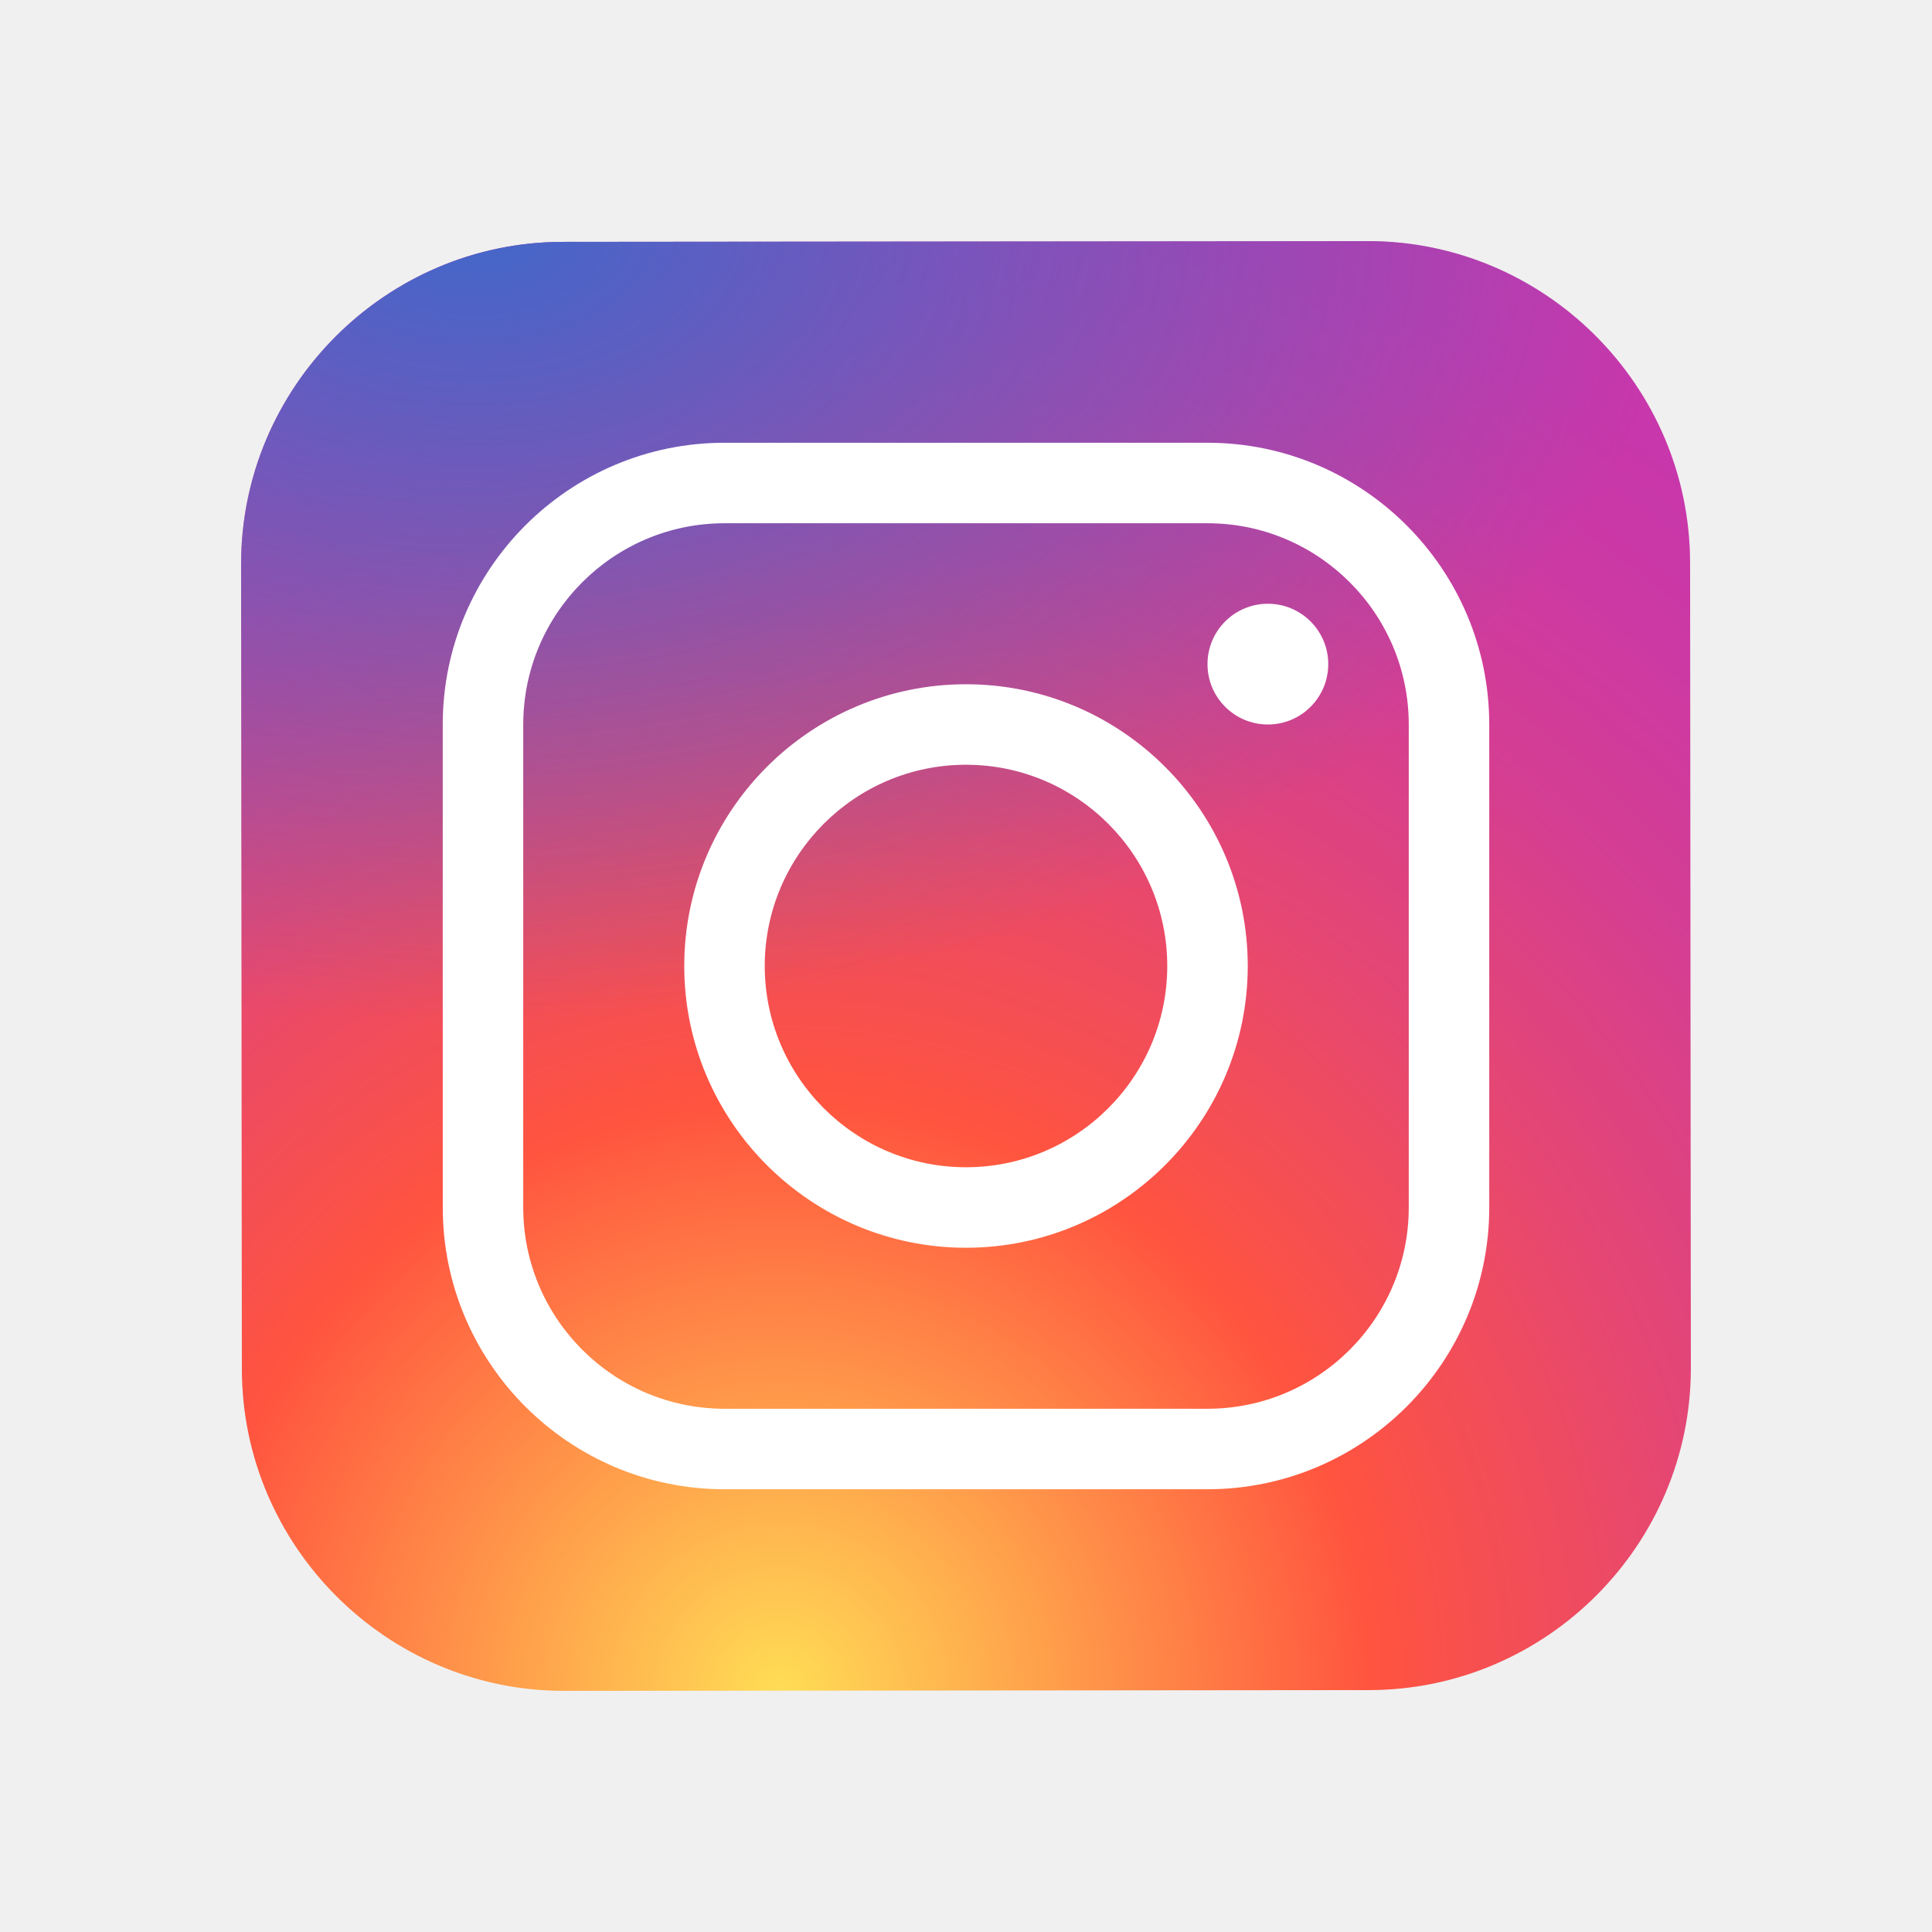
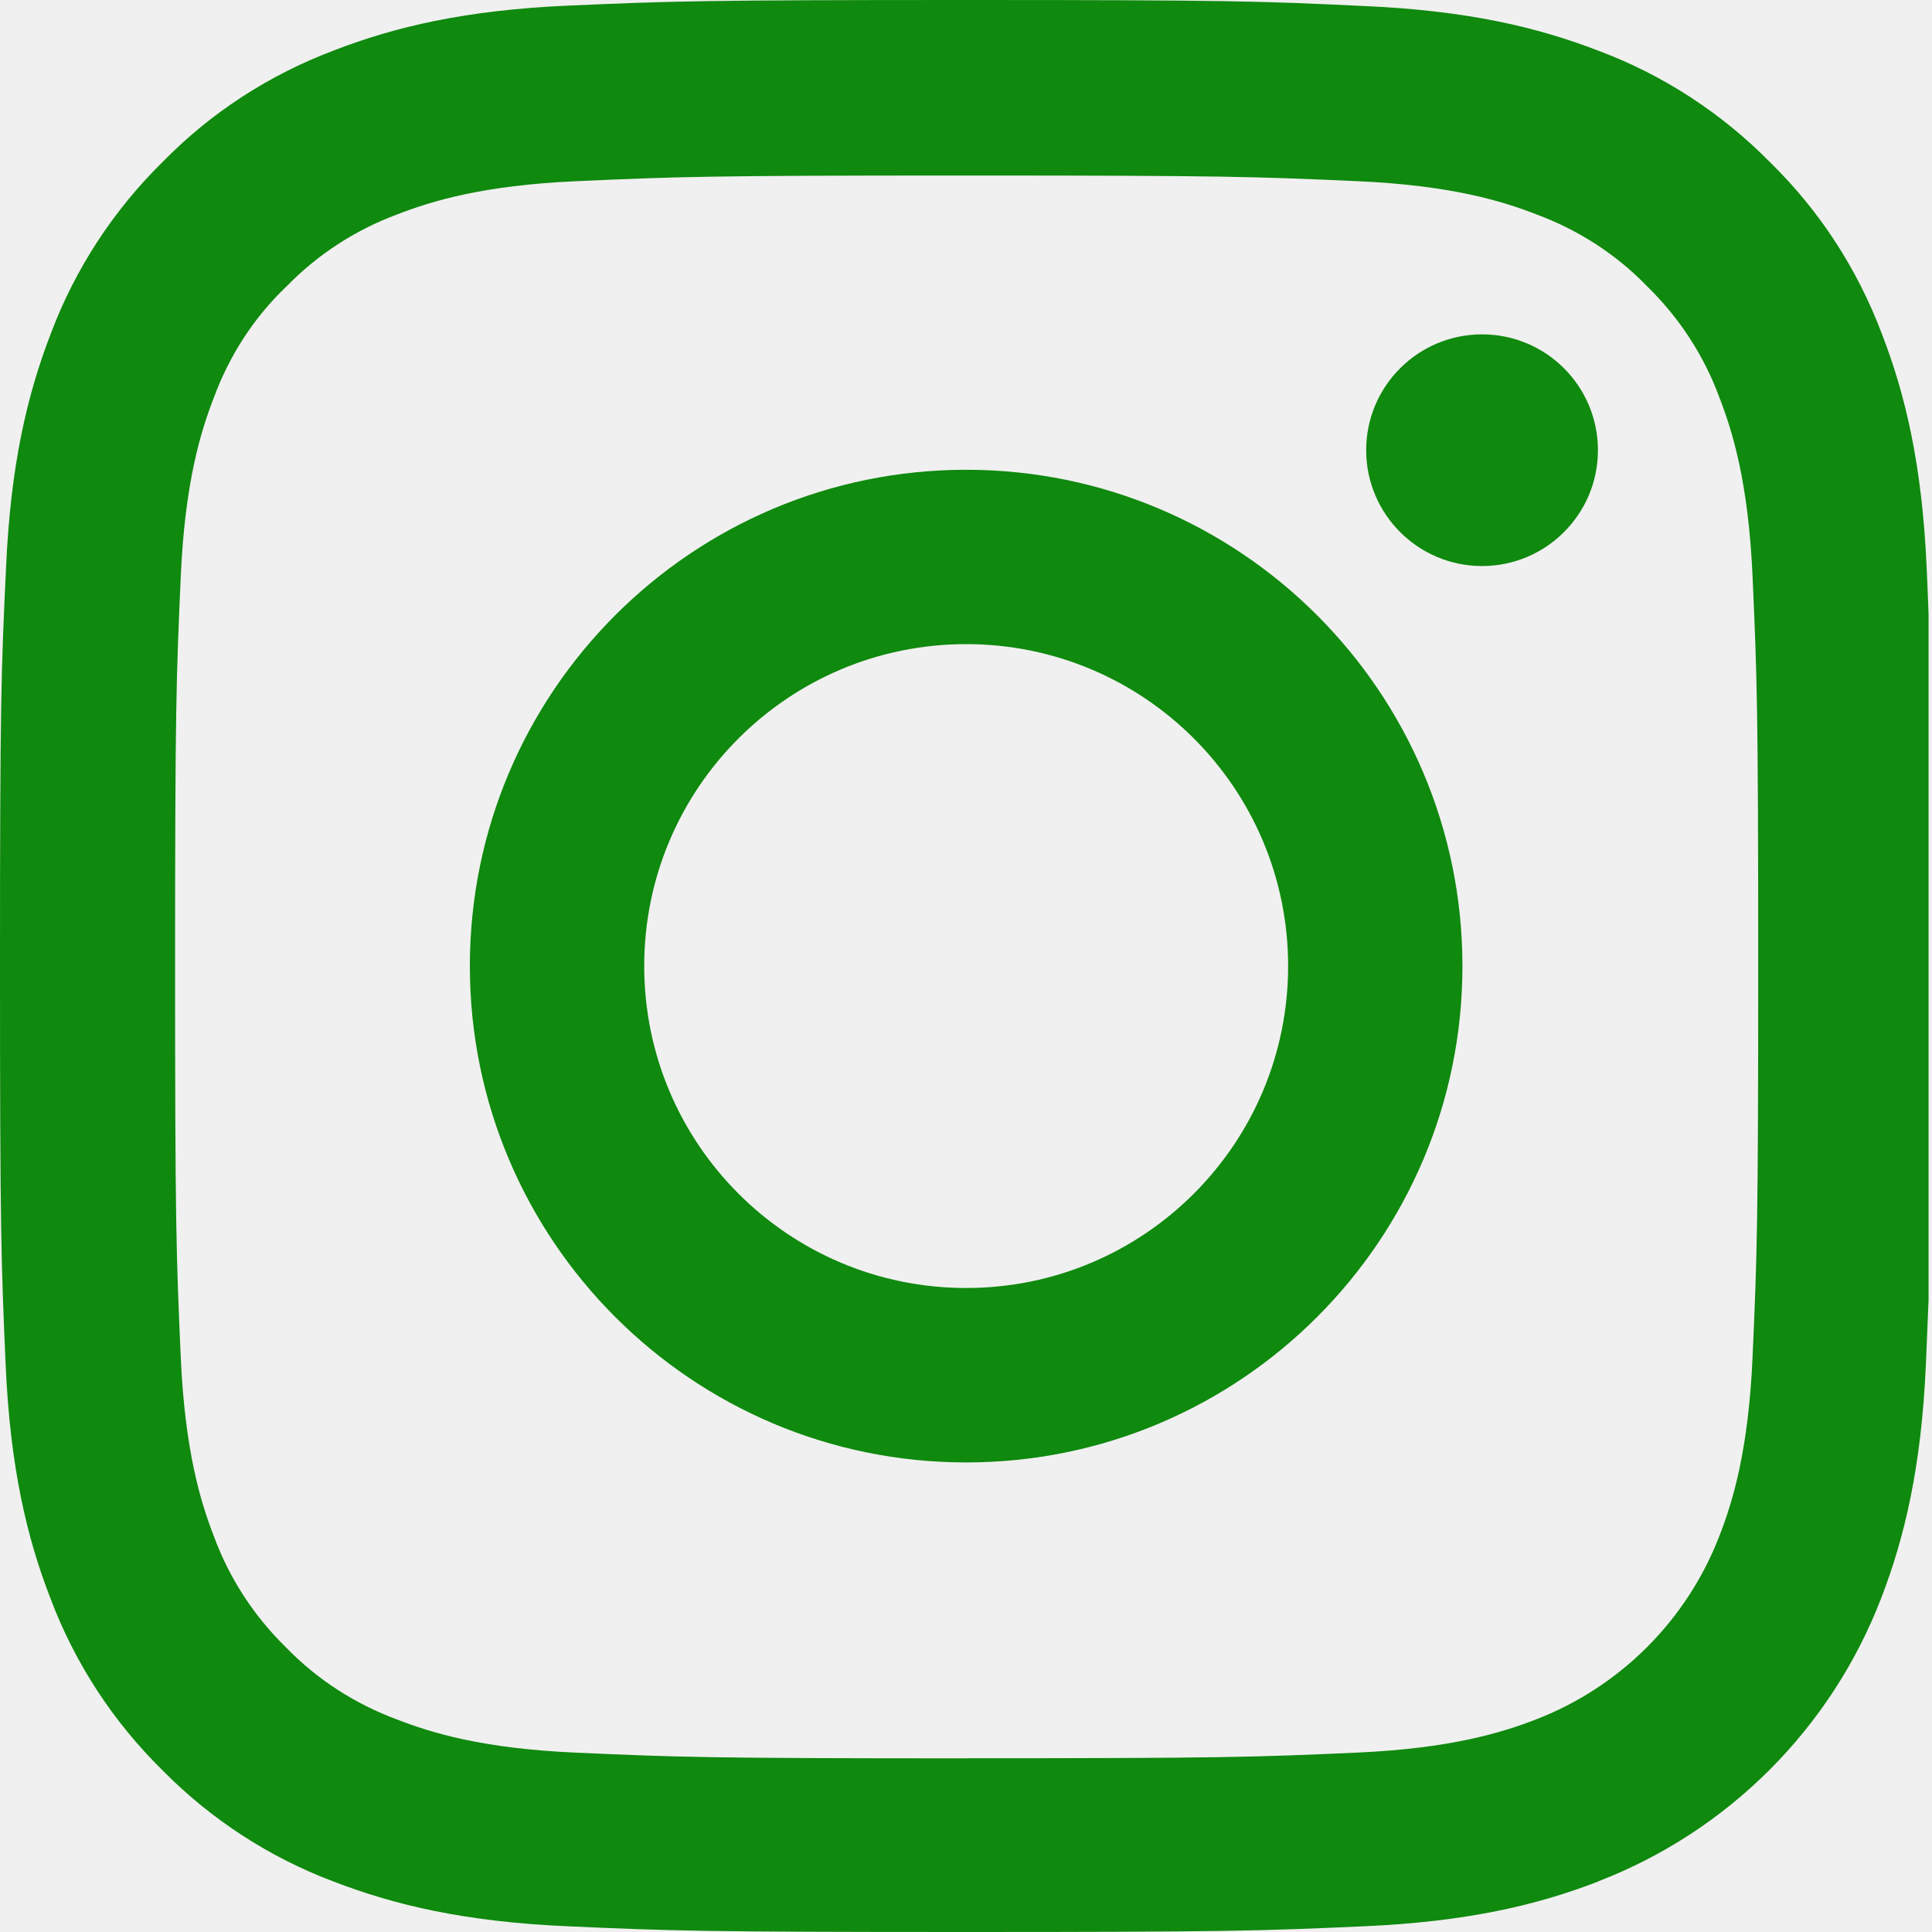
- <svg xmlns="http://www.w3.org/2000/svg" viewBox="0 0 48 48" width="240px" height="240px">
-   <radialGradient id="yOrnnhliCrdS2gy~4tD8ma" cx="19.38" cy="42.035" r="44.899" gradientUnits="userSpaceOnUse">
-     <stop offset="0" stop-color="#fd5" />
-     <stop offset=".328" stop-color="#ff543f" />
-     <stop offset=".348" stop-color="#fc5245" />
-     <stop offset=".504" stop-color="#e64771" />
-     <stop offset=".643" stop-color="#d53e91" />
-     <stop offset=".761" stop-color="#cc39a4" />
-     <stop offset=".841" stop-color="#c837ab" />
-   </radialGradient>
-   <path fill="url(#yOrnnhliCrdS2gy~4tD8ma)" d="M34.017,41.99l-20,0.019c-4.4,0.004-8.003-3.592-8.008-7.992l-0.019-20 c-0.004-4.4,3.592-8.003,7.992-8.008l20-0.019c4.4-0.004,8.003,3.592,8.008,7.992l0.019,20 C42.014,38.383,38.417,41.986,34.017,41.99z" />
-   <radialGradient id="yOrnnhliCrdS2gy~4tD8mb" cx="11.786" cy="5.54" r="29.813" gradientTransform="matrix(1 0 0 .6663 0 1.849)" gradientUnits="userSpaceOnUse">
-     <stop offset="0" stop-color="#4168c9" />
-     <stop offset=".999" stop-color="#4168c9" stop-opacity="0" />
-   </radialGradient>
-   <path fill="url(#yOrnnhliCrdS2gy~4tD8mb)" d="M34.017,41.99l-20,0.019c-4.4,0.004-8.003-3.592-8.008-7.992l-0.019-20 c-0.004-4.4,3.592-8.003,7.992-8.008l20-0.019c4.4-0.004,8.003,3.592,8.008,7.992l0.019,20 C42.014,38.383,38.417,41.986,34.017,41.99z" />
-   <path fill="#fff" d="M24,31c-3.859,0-7-3.14-7-7s3.141-7,7-7s7,3.14,7,7S27.859,31,24,31z M24,19c-2.757,0-5,2.243-5,5 s2.243,5,5,5s5-2.243,5-5S26.757,19,24,19z" />
-   <circle cx="31.5" cy="16.5" r="1.5" fill="#fff" />
-   <path fill="#fff" d="M30,37H18c-3.859,0-7-3.14-7-7V18c0-3.86,3.141-7,7-7h12c3.859,0,7,3.14,7,7v12 C37,33.86,33.859,37,30,37z M18,13c-2.757,0-5,2.243-5,5v12c0,2.757,2.243,5,5,5h12c2.757,0,5-2.243,5-5V18c0-2.757-2.243-5-5-5H18z" />
+ <svg xmlns="http://www.w3.org/2000/svg" width="45" height="45" viewBox="0 0 45 45" fill="none">
+   <path d="M37.228 43.82C40.252 42.652 42.643 40.261 43.812 37.236C44.365 35.803 44.752 34.168 44.858 31.777C44.882 31.217 44.902 30.747 44.92 30.275V14.299C44.907 13.966 44.894 13.618 44.876 13.228C44.77 10.837 44.383 9.194 43.83 7.77C43.259 6.258 42.379 4.904 41.229 3.78C40.103 2.636 38.741 1.748 37.245 1.187C35.813 0.633 34.178 0.246 31.787 0.141C29.378 0.026 28.613 0 22.504 0C16.395 0 15.629 0.026 13.23 0.131C10.839 0.236 9.196 0.624 7.771 1.177C6.259 1.748 4.905 2.628 3.78 3.78C2.637 4.905 1.749 6.268 1.187 7.761C0.633 9.194 0.246 10.829 0.141 13.22C0.026 15.629 0 16.394 0 22.504C0 28.614 0.026 29.379 0.131 31.779C0.236 34.17 0.624 35.814 1.178 37.237C1.749 38.749 2.637 40.103 3.78 41.229C4.905 42.371 6.268 43.26 7.763 43.822C9.196 44.375 10.83 44.762 13.222 44.867C15.621 44.974 16.386 45 22.496 45C28.606 45 29.369 44.974 31.77 44.867C34.161 44.762 35.804 44.375 37.229 43.822L37.228 43.82ZM22.512 40.955C16.508 40.955 15.787 40.928 13.422 40.823C11.224 40.727 10.038 40.357 9.247 40.05C8.272 39.689 7.384 39.118 6.662 38.371C5.915 37.641 5.343 36.763 4.983 35.786C4.676 34.995 4.307 33.799 4.21 31.611C4.105 29.238 4.078 28.526 4.078 22.521C4.078 16.516 4.105 15.795 4.21 13.432C4.307 11.234 4.676 10.047 4.983 9.256C5.344 8.28 5.915 7.392 6.672 6.672C7.4 5.925 8.28 5.354 9.255 4.993C10.046 4.686 11.242 4.316 13.43 4.22C15.803 4.114 16.516 4.088 22.519 4.088C28.523 4.088 29.245 4.114 31.61 4.22C33.807 4.316 34.994 4.686 35.785 4.993C36.76 5.354 37.648 5.925 38.368 6.672C39.115 7.402 39.688 8.28 40.047 9.256C40.355 10.047 40.724 11.242 40.821 13.432C40.926 15.805 40.952 16.517 40.952 22.521C40.952 28.524 40.926 29.228 40.821 31.602C40.724 33.799 40.355 34.986 40.047 35.777C39.291 37.738 37.735 39.294 35.775 40.049C34.984 40.356 33.789 40.725 31.6 40.822C29.227 40.927 28.515 40.953 22.511 40.953L22.512 40.955Z" fill="#0F890E" />
+   <path d="M22.504 10.942C16.122 10.942 10.944 16.12 10.944 22.503C10.944 28.885 16.122 34.063 22.504 34.063C28.887 34.063 34.063 28.885 34.063 22.503C34.063 16.12 28.885 10.942 22.504 10.942V10.942ZM22.504 30C18.363 30 15.005 26.642 15.005 22.501C15.005 18.36 18.363 15.003 22.504 15.003C26.645 15.003 30.003 18.36 30.003 22.501C30.003 26.642 26.645 30 22.504 30Z" fill="#0F890E" />
+   <path d="M37.219 10.486C37.219 8.995 36.01 7.788 34.52 7.788C33.029 7.788 31.821 8.996 31.821 10.486C31.821 11.975 33.03 13.184 34.52 13.184C36.009 13.184 37.219 11.977 37.219 10.486Z" fill="#0F890E" />
</svg>
